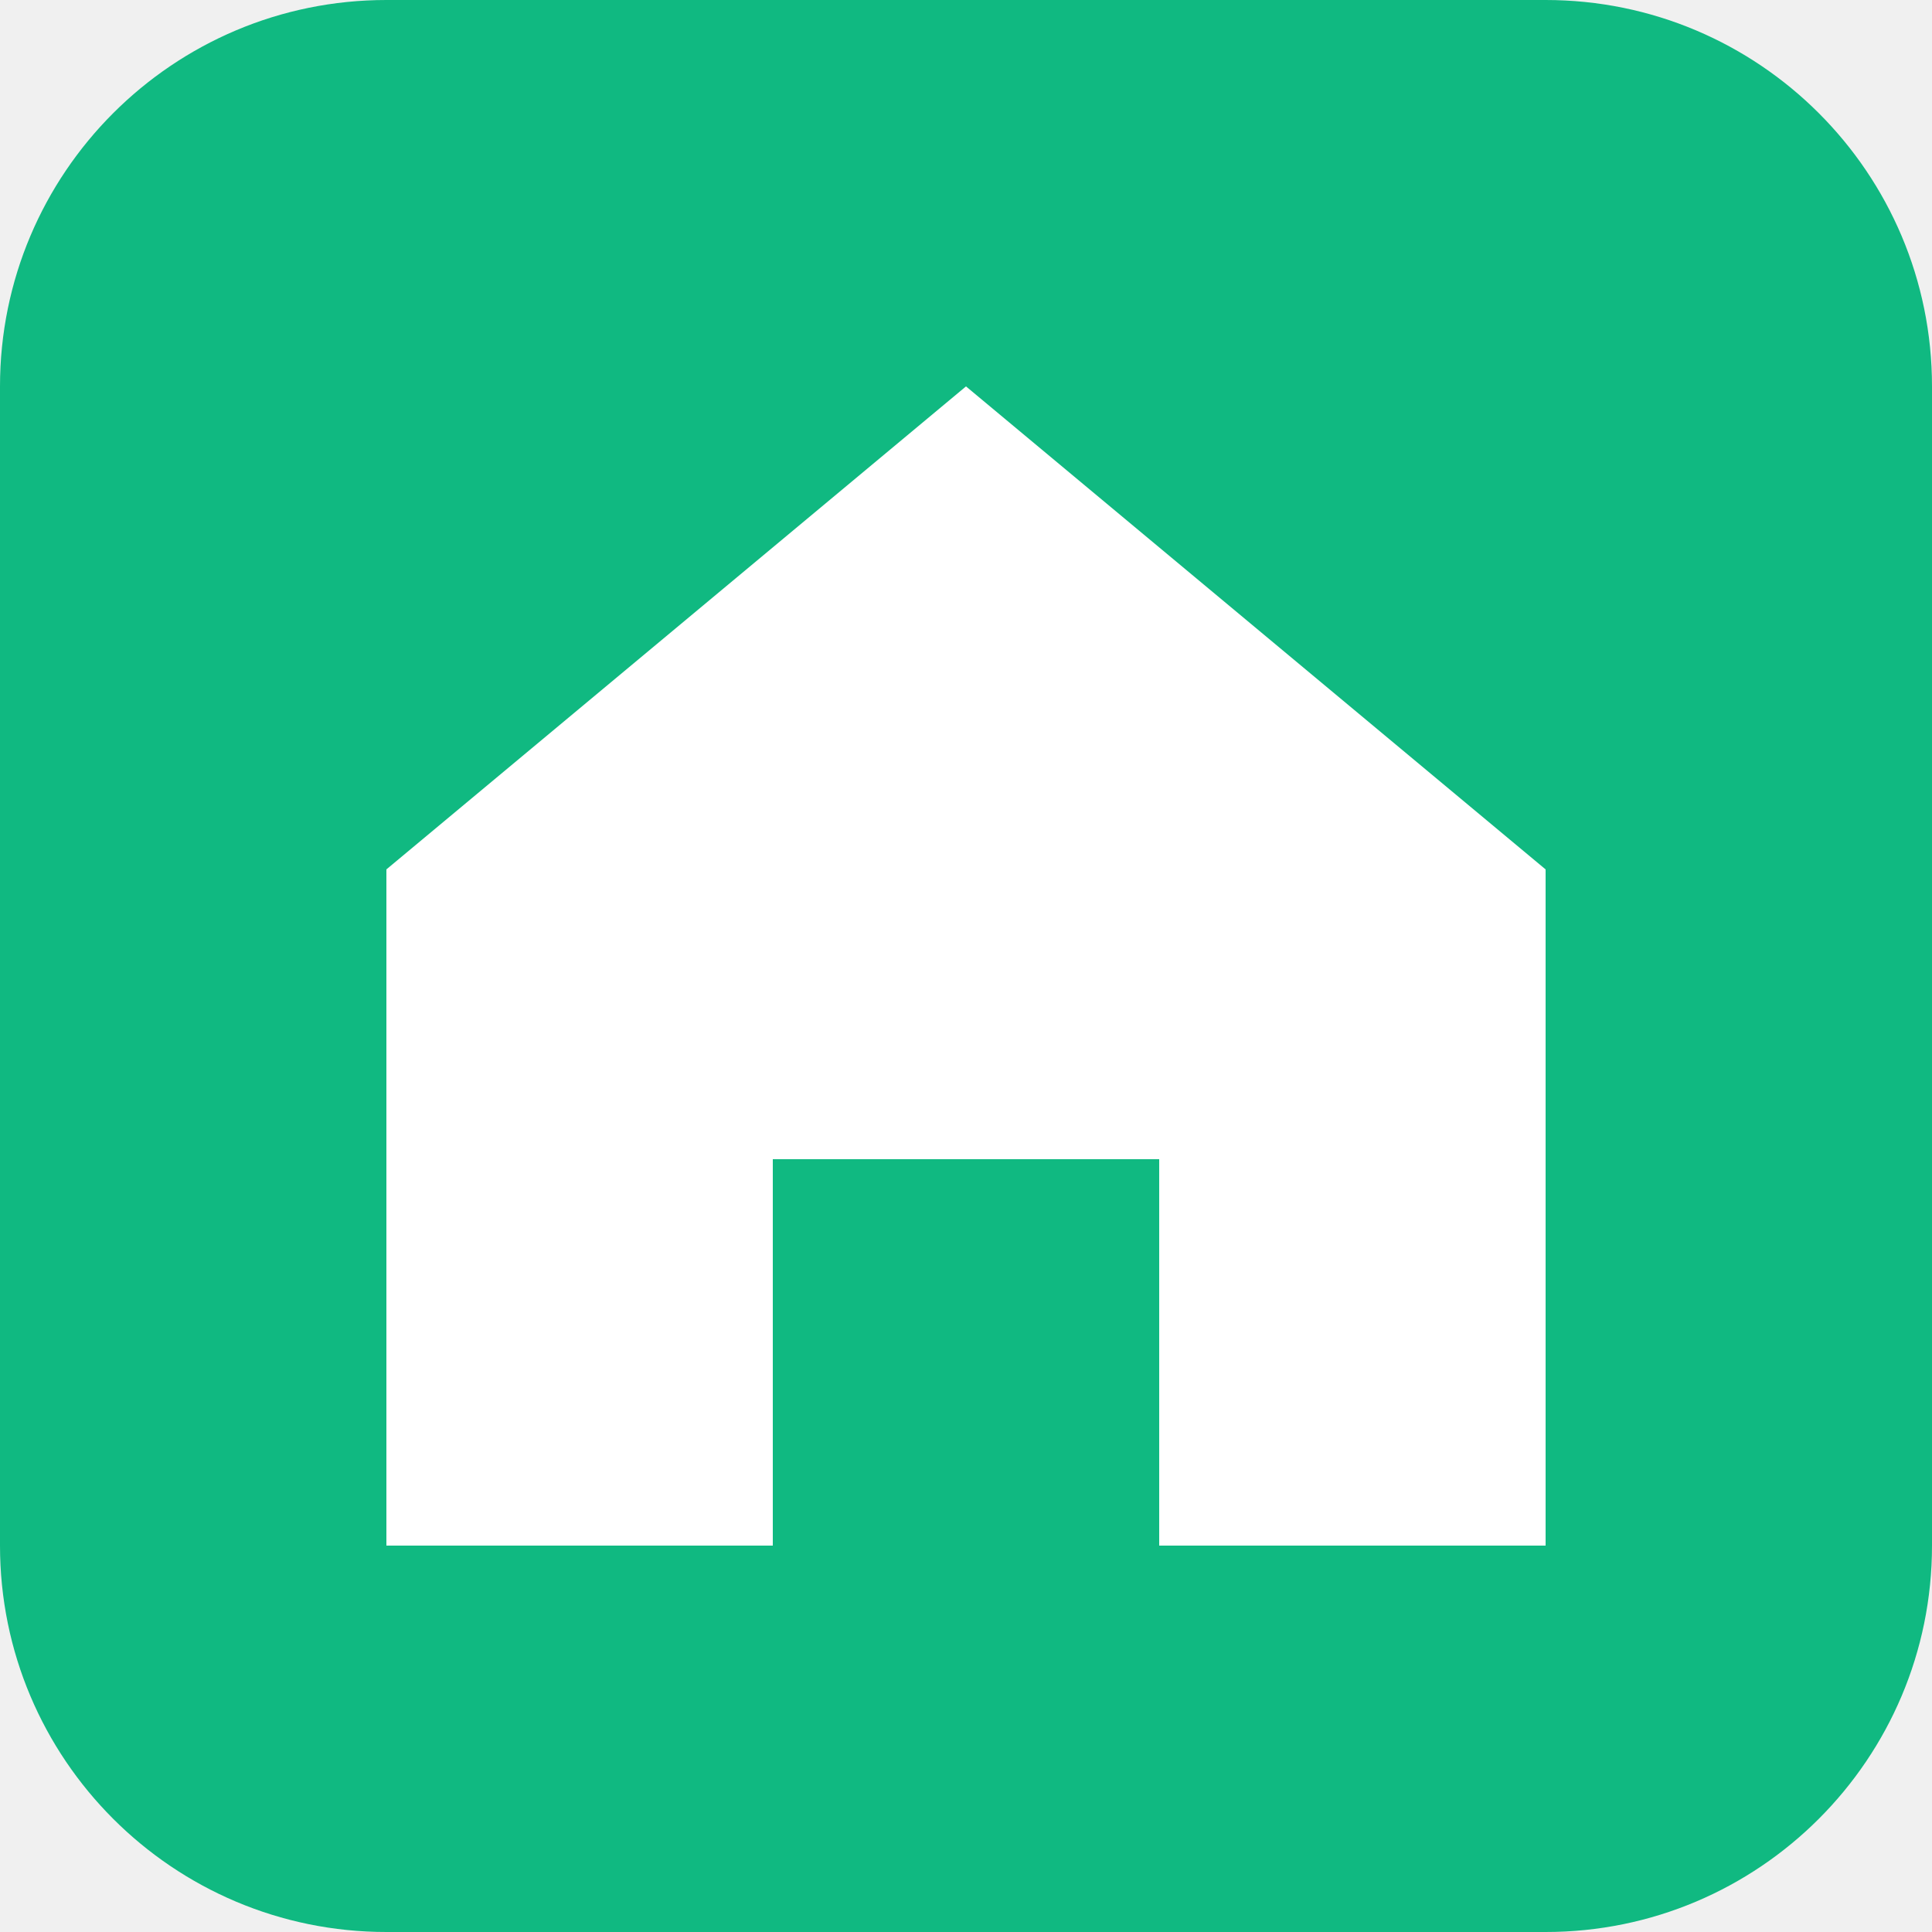
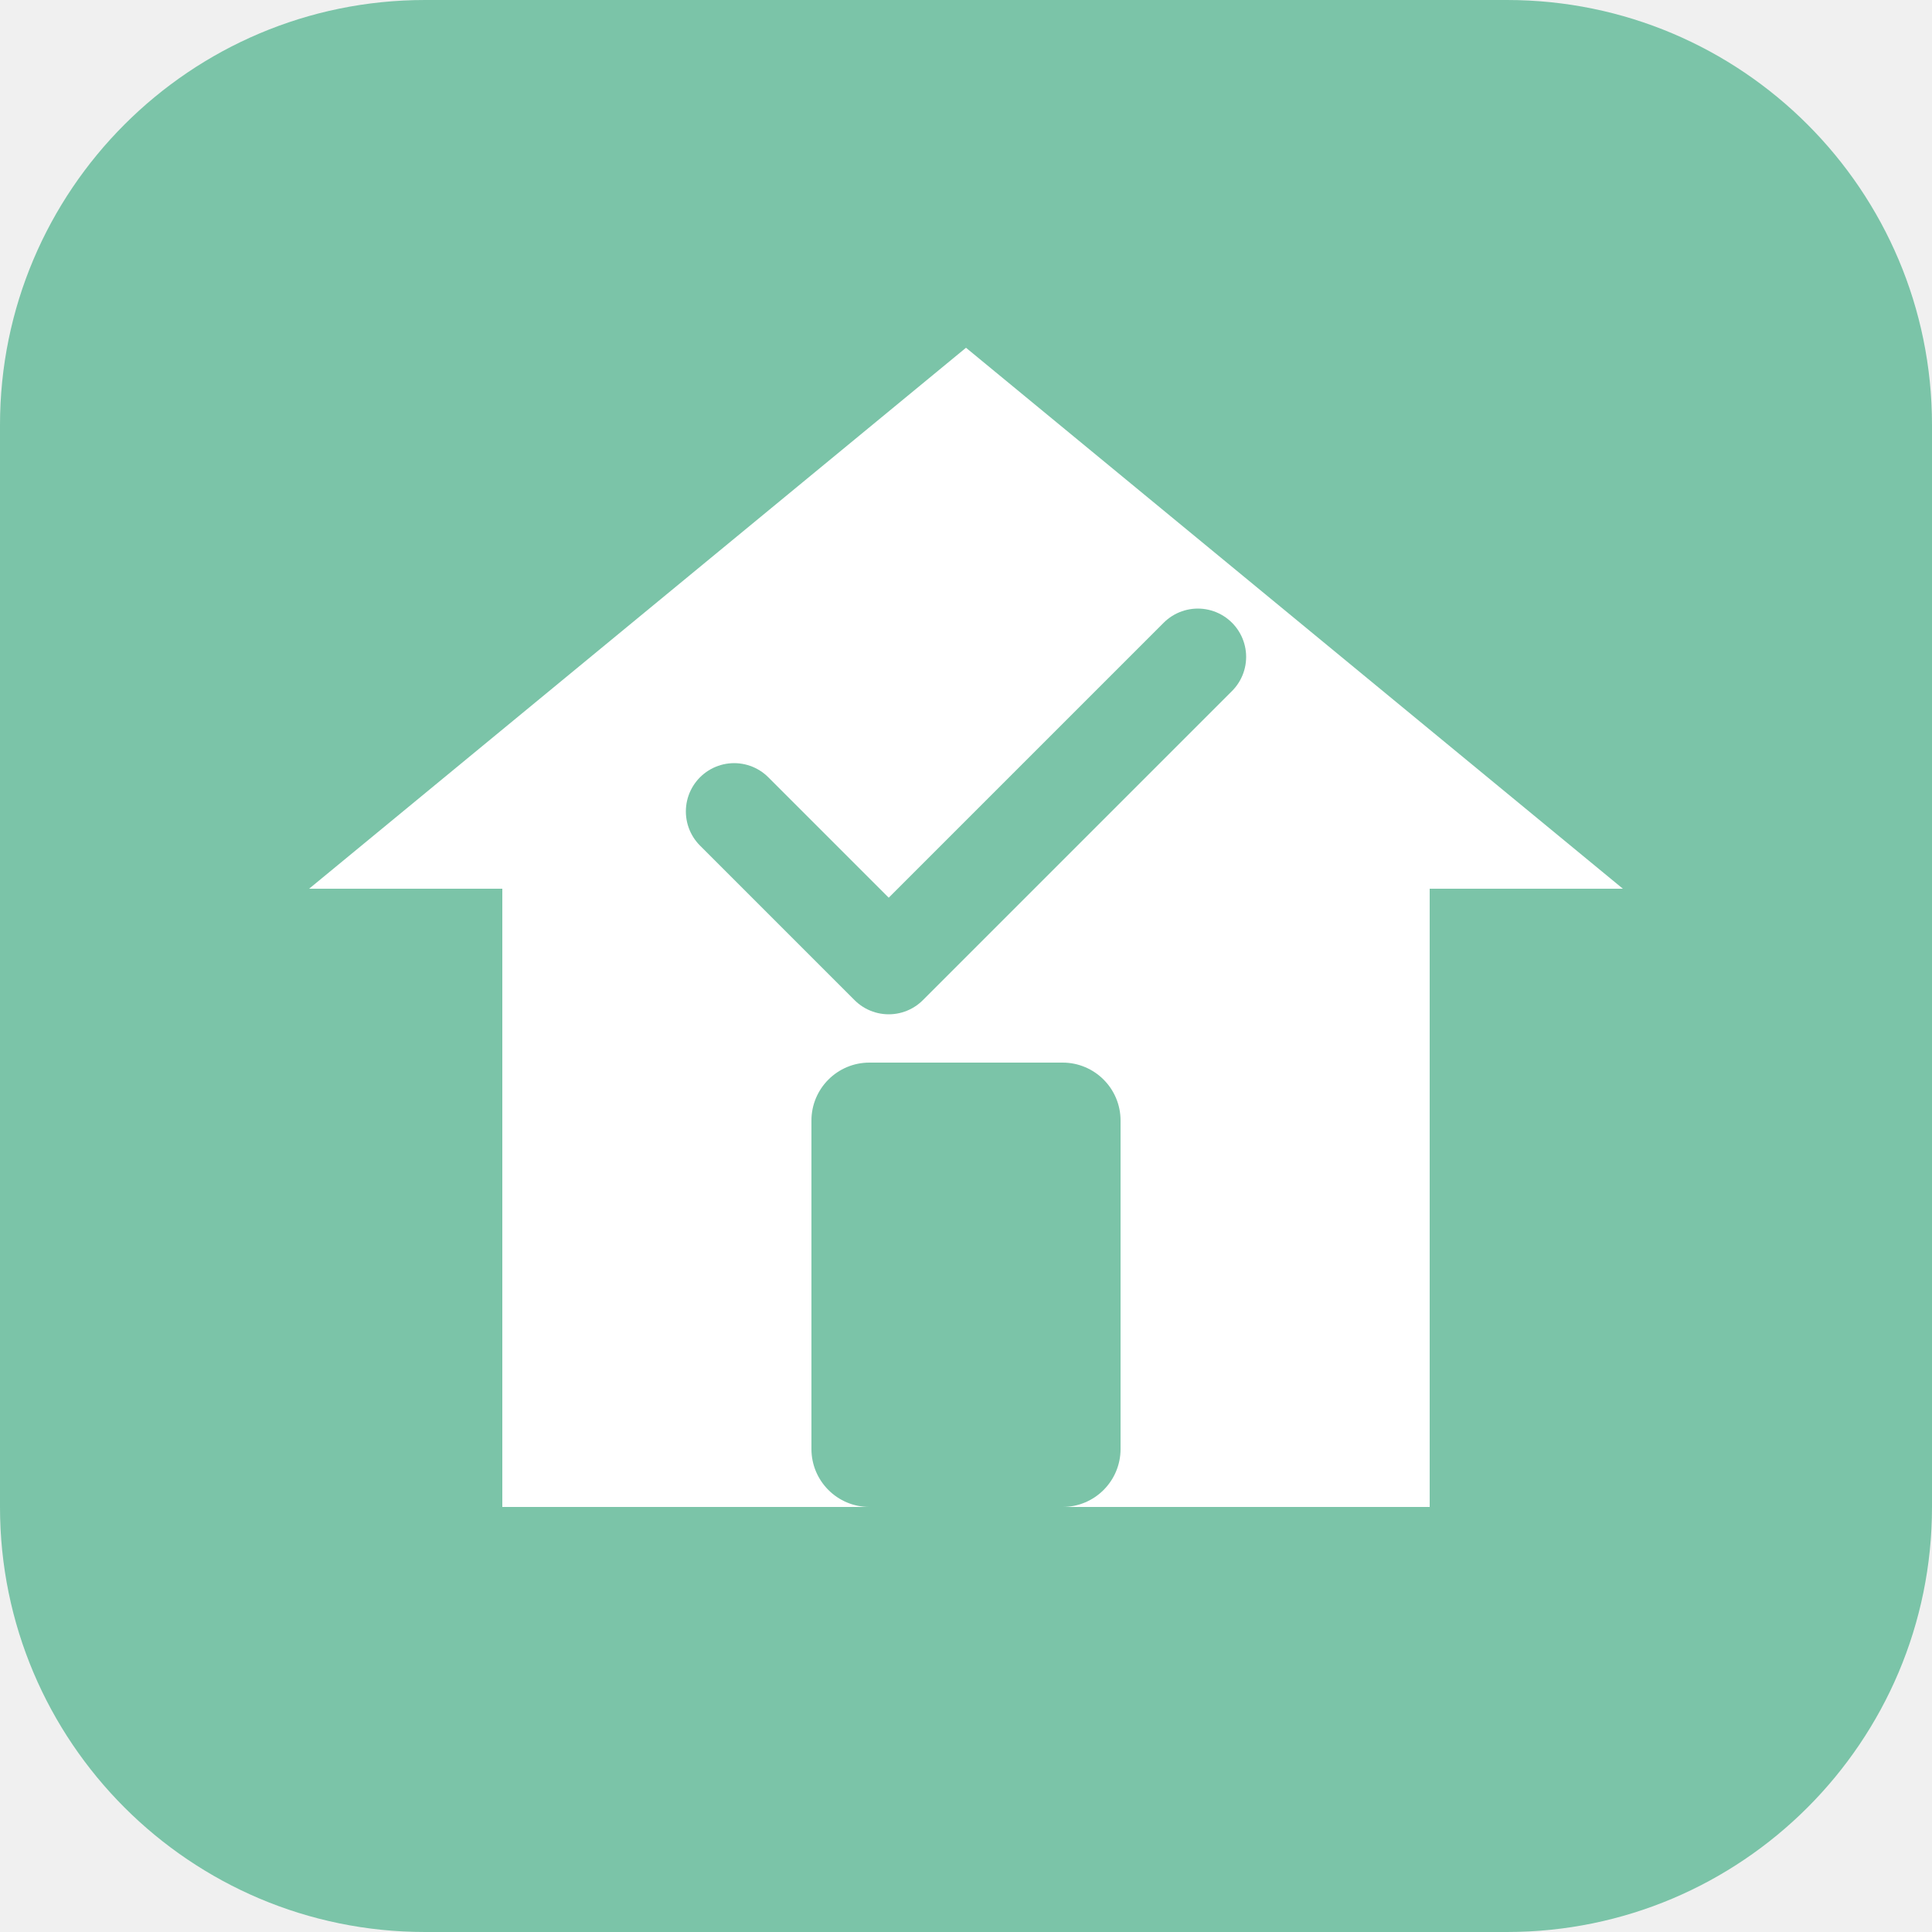
<svg xmlns="http://www.w3.org/2000/svg" viewBox="0 0 100 100">
-   <rect width="100" height="100" rx="20" fill="#10b981" />
-   <path d="M50 20L20 45V80H40V60H60V80H80V45L50 20Z" fill="white" />
-   <rect x="45" y="65" width="10" height="15" fill="#10b981" />
+   <rect width="100" height="100" rx="22" fill="#7BC4A8" />
+   <path d="M50 18L16 46h10v32h48V46h10L50 18Z" fill="white" />
+   <rect x="42" y="55" width="16" height="23" rx="3" fill="#7BC4A8" />
+   <path d="M38 42l8 8 16-16" fill="none" stroke="#7BC4A8" stroke-width="5" stroke-linecap="round" stroke-linejoin="round" />
</svg>
